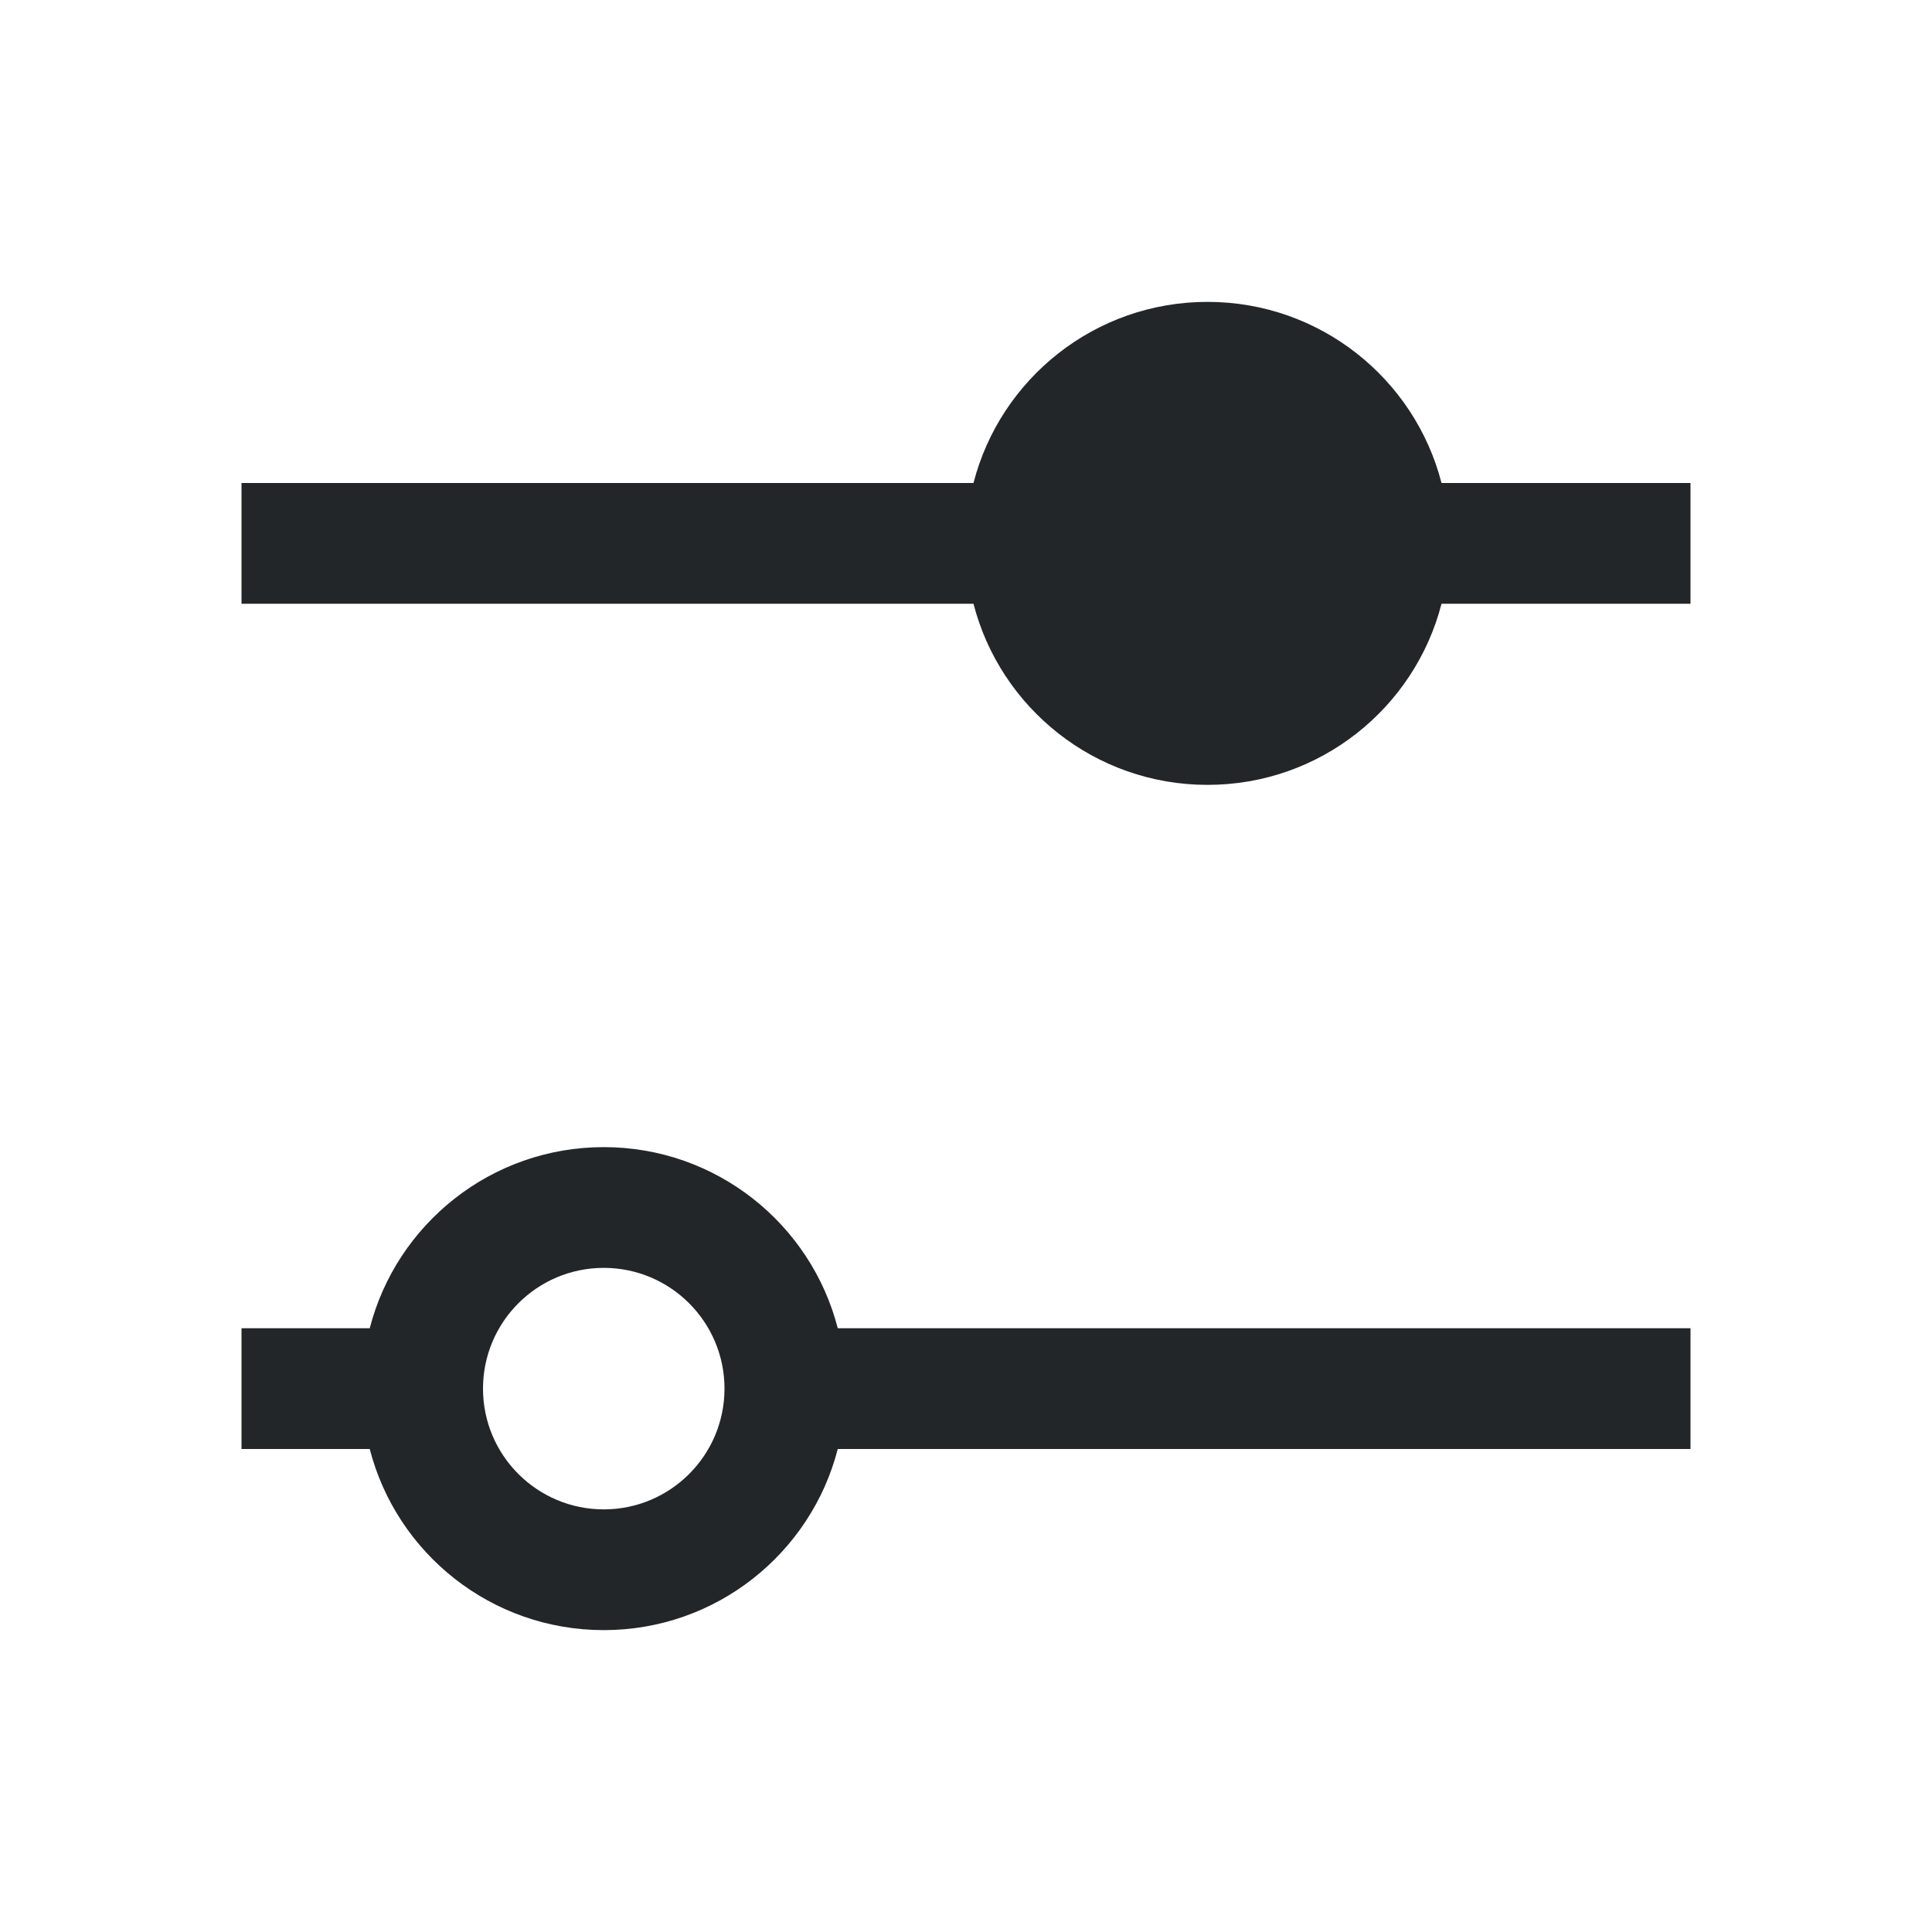
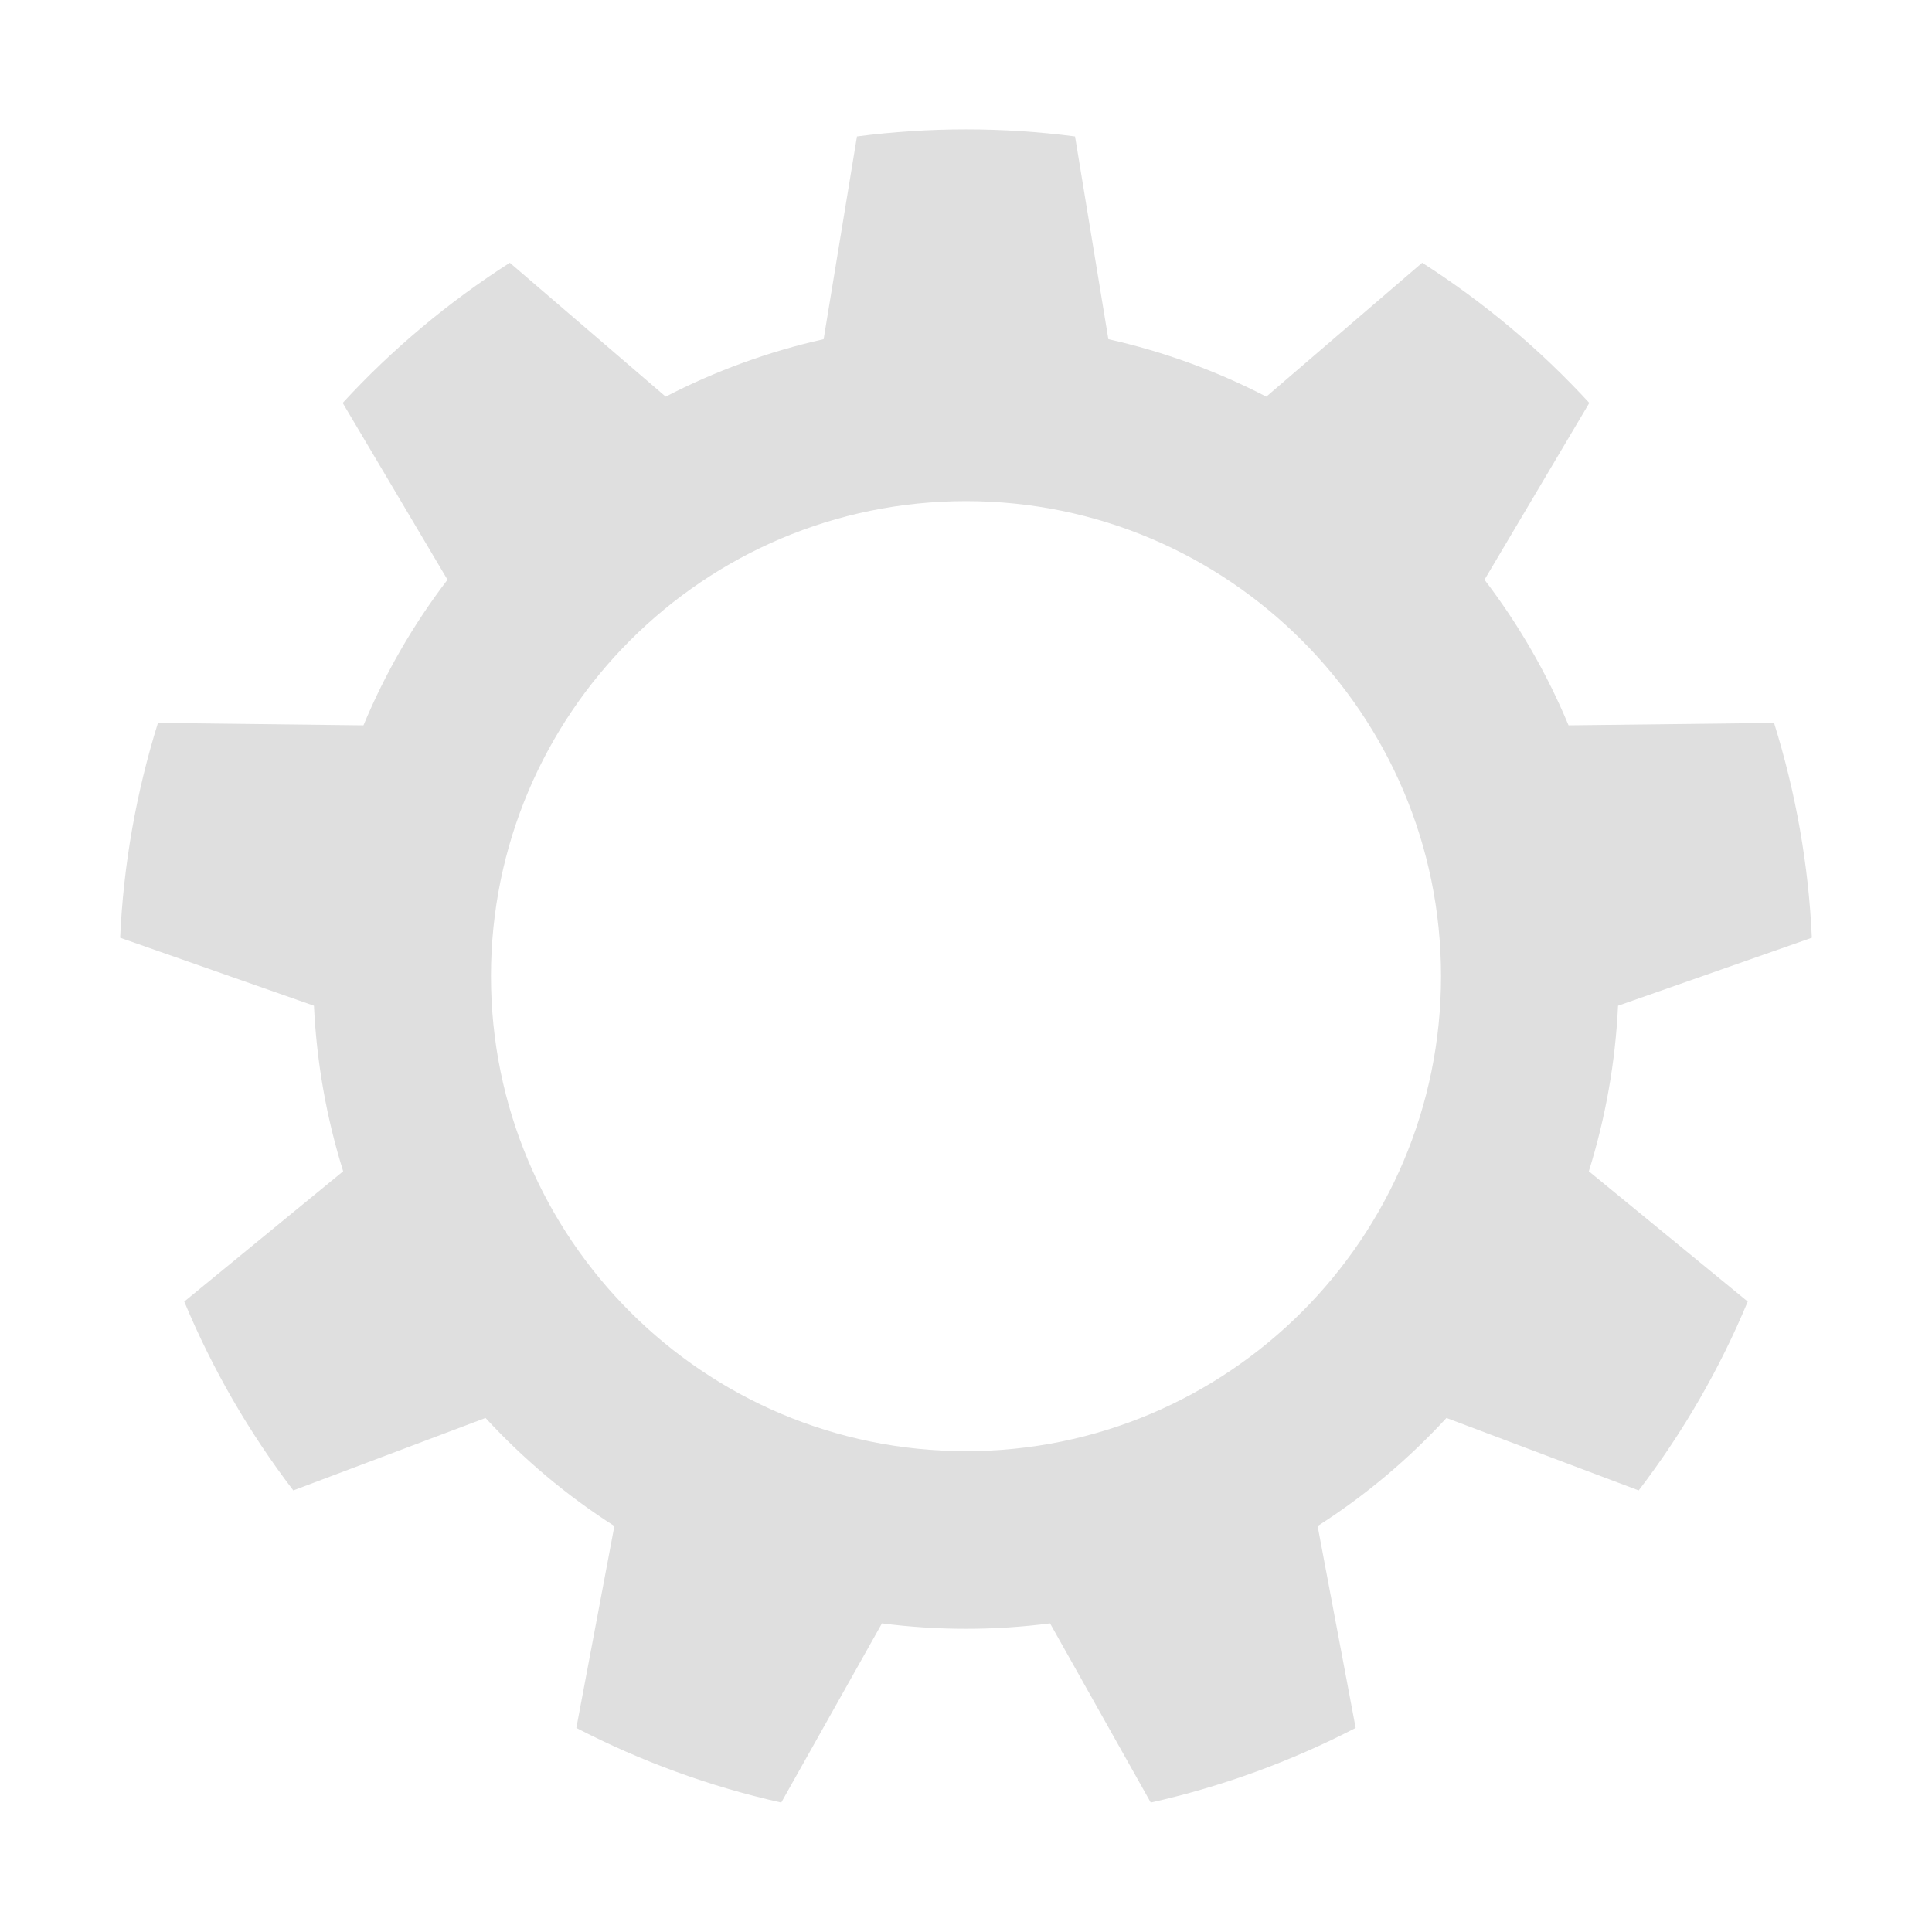
- <svg xmlns="http://www.w3.org/2000/svg" viewBox="0 0 16 16">
-   <defs id="defs3051">
-     <style type="text/css" id="current-color-scheme">
-       .ColorScheme-Text {
-         color:#232629;
-       }
-       </style>
+ <svg xmlns="http://www.w3.org/2000/svg" style="fill-rule:evenodd;clip-rule:evenodd;stroke-linejoin:round;stroke-miterlimit:2" width="100%" height="100%" viewBox="0 0 16 16" xml:space="preserve">
+   <defs>
+     <style id="current-color-scheme" type="text/css">
+    .ColorScheme-Text { color:#dfdfdf; } .ColorScheme-Highlight { color:#4285f4; } .ColorScheme-NeutralText { color:#ff9800; } .ColorScheme-PositiveText { color:#4caf50; } .ColorScheme-NegativeText { color:#f44336; }
+   </style>
  </defs>
-   <path style="fill:currentColor;fill-opacity:1;stroke:none" d="M 10 2.5 C 9.068 2.5 8.284 3.137 8.062 4 L 2 4 L 2 5 L 8.062 5 C 8.284 5.863 9.068 6.5 10 6.5 C 10.932 6.5 11.716 5.863 11.938 5 L 14 5 L 14 4 L 11.938 4 C 11.716 3.137 10.932 2.5 10 2.5 z M 5 9.5 C 4.068 9.5 3.284 10.137 3.062 11 L 2 11 L 2 12 L 3.062 12 C 3.284 12.863 4.068 13.5 5 13.5 C 5.932 13.5 6.716 12.863 6.938 12 L 7 12 L 9 12 L 14 12 L 14 11 L 9 11 L 7 11 L 6.938 11 C 6.716 10.137 5.932 9.5 5 9.5 z M 5 10.5 C 5.552 10.5 6 10.948 6 11.5 C 6 12.052 5.552 12.5 5 12.5 C 4.448 12.5 4 12.052 4 11.5 C 4 10.948 4.448 10.5 5 10.5 z " class="ColorScheme-Text" />
+   <path style="fill:currentColor;" class="ColorScheme-Text" d="M8.903,1.13c-0.599,-0.078 -1.207,-0.078 -1.806,0l-0.276,1.679c-0.455,0.102 -0.895,0.262 -1.308,0.476l-1.291,-1.109c-0.509,0.326 -0.975,0.716 -1.384,1.161l0.868,1.464c-0.283,0.37 -0.517,0.776 -0.696,1.206l-1.702,-0.02c-0.18,0.577 -0.286,1.175 -0.313,1.779l1.605,0.563c0.022,0.466 0.103,0.927 0.242,1.371l-1.316,1.079c0.232,0.558 0.536,1.084 0.903,1.564l1.592,-0.6c0.316,0.343 0.674,0.644 1.067,0.895l-0.315,1.672c0.537,0.278 1.107,0.486 1.697,0.618l0.834,-1.484c0.462,0.06 0.93,0.06 1.392,0l0.834,1.484c0.59,-0.132 1.16,-0.34 1.697,-0.618l-0.315,-1.672c0.393,-0.251 0.751,-0.552 1.067,-0.895l1.592,0.6c0.367,-0.48 0.671,-1.006 0.903,-1.564l-1.316,-1.079c0.139,-0.444 0.22,-0.905 0.242,-1.371l1.605,-0.563c-0.027,-0.604 -0.133,-1.202 -0.313,-1.779l-1.702,0.02c-0.179,-0.43 -0.413,-0.836 -0.696,-1.206l0.868,-1.464c-0.409,-0.445 -0.875,-0.835 -1.384,-1.161l-1.291,1.109c-0.413,-0.214 -0.853,-0.374 -1.308,-0.476l-0.276,-1.679Zm-0.903,3.02c2.171,0 3.934,1.763 3.934,3.934c-0,2.171 -1.763,3.934 -3.934,3.934c-2.171,0 -3.934,-1.763 -3.934,-3.934c-0,-2.171 1.763,-3.934 3.934,-3.934Z" />
</svg>
